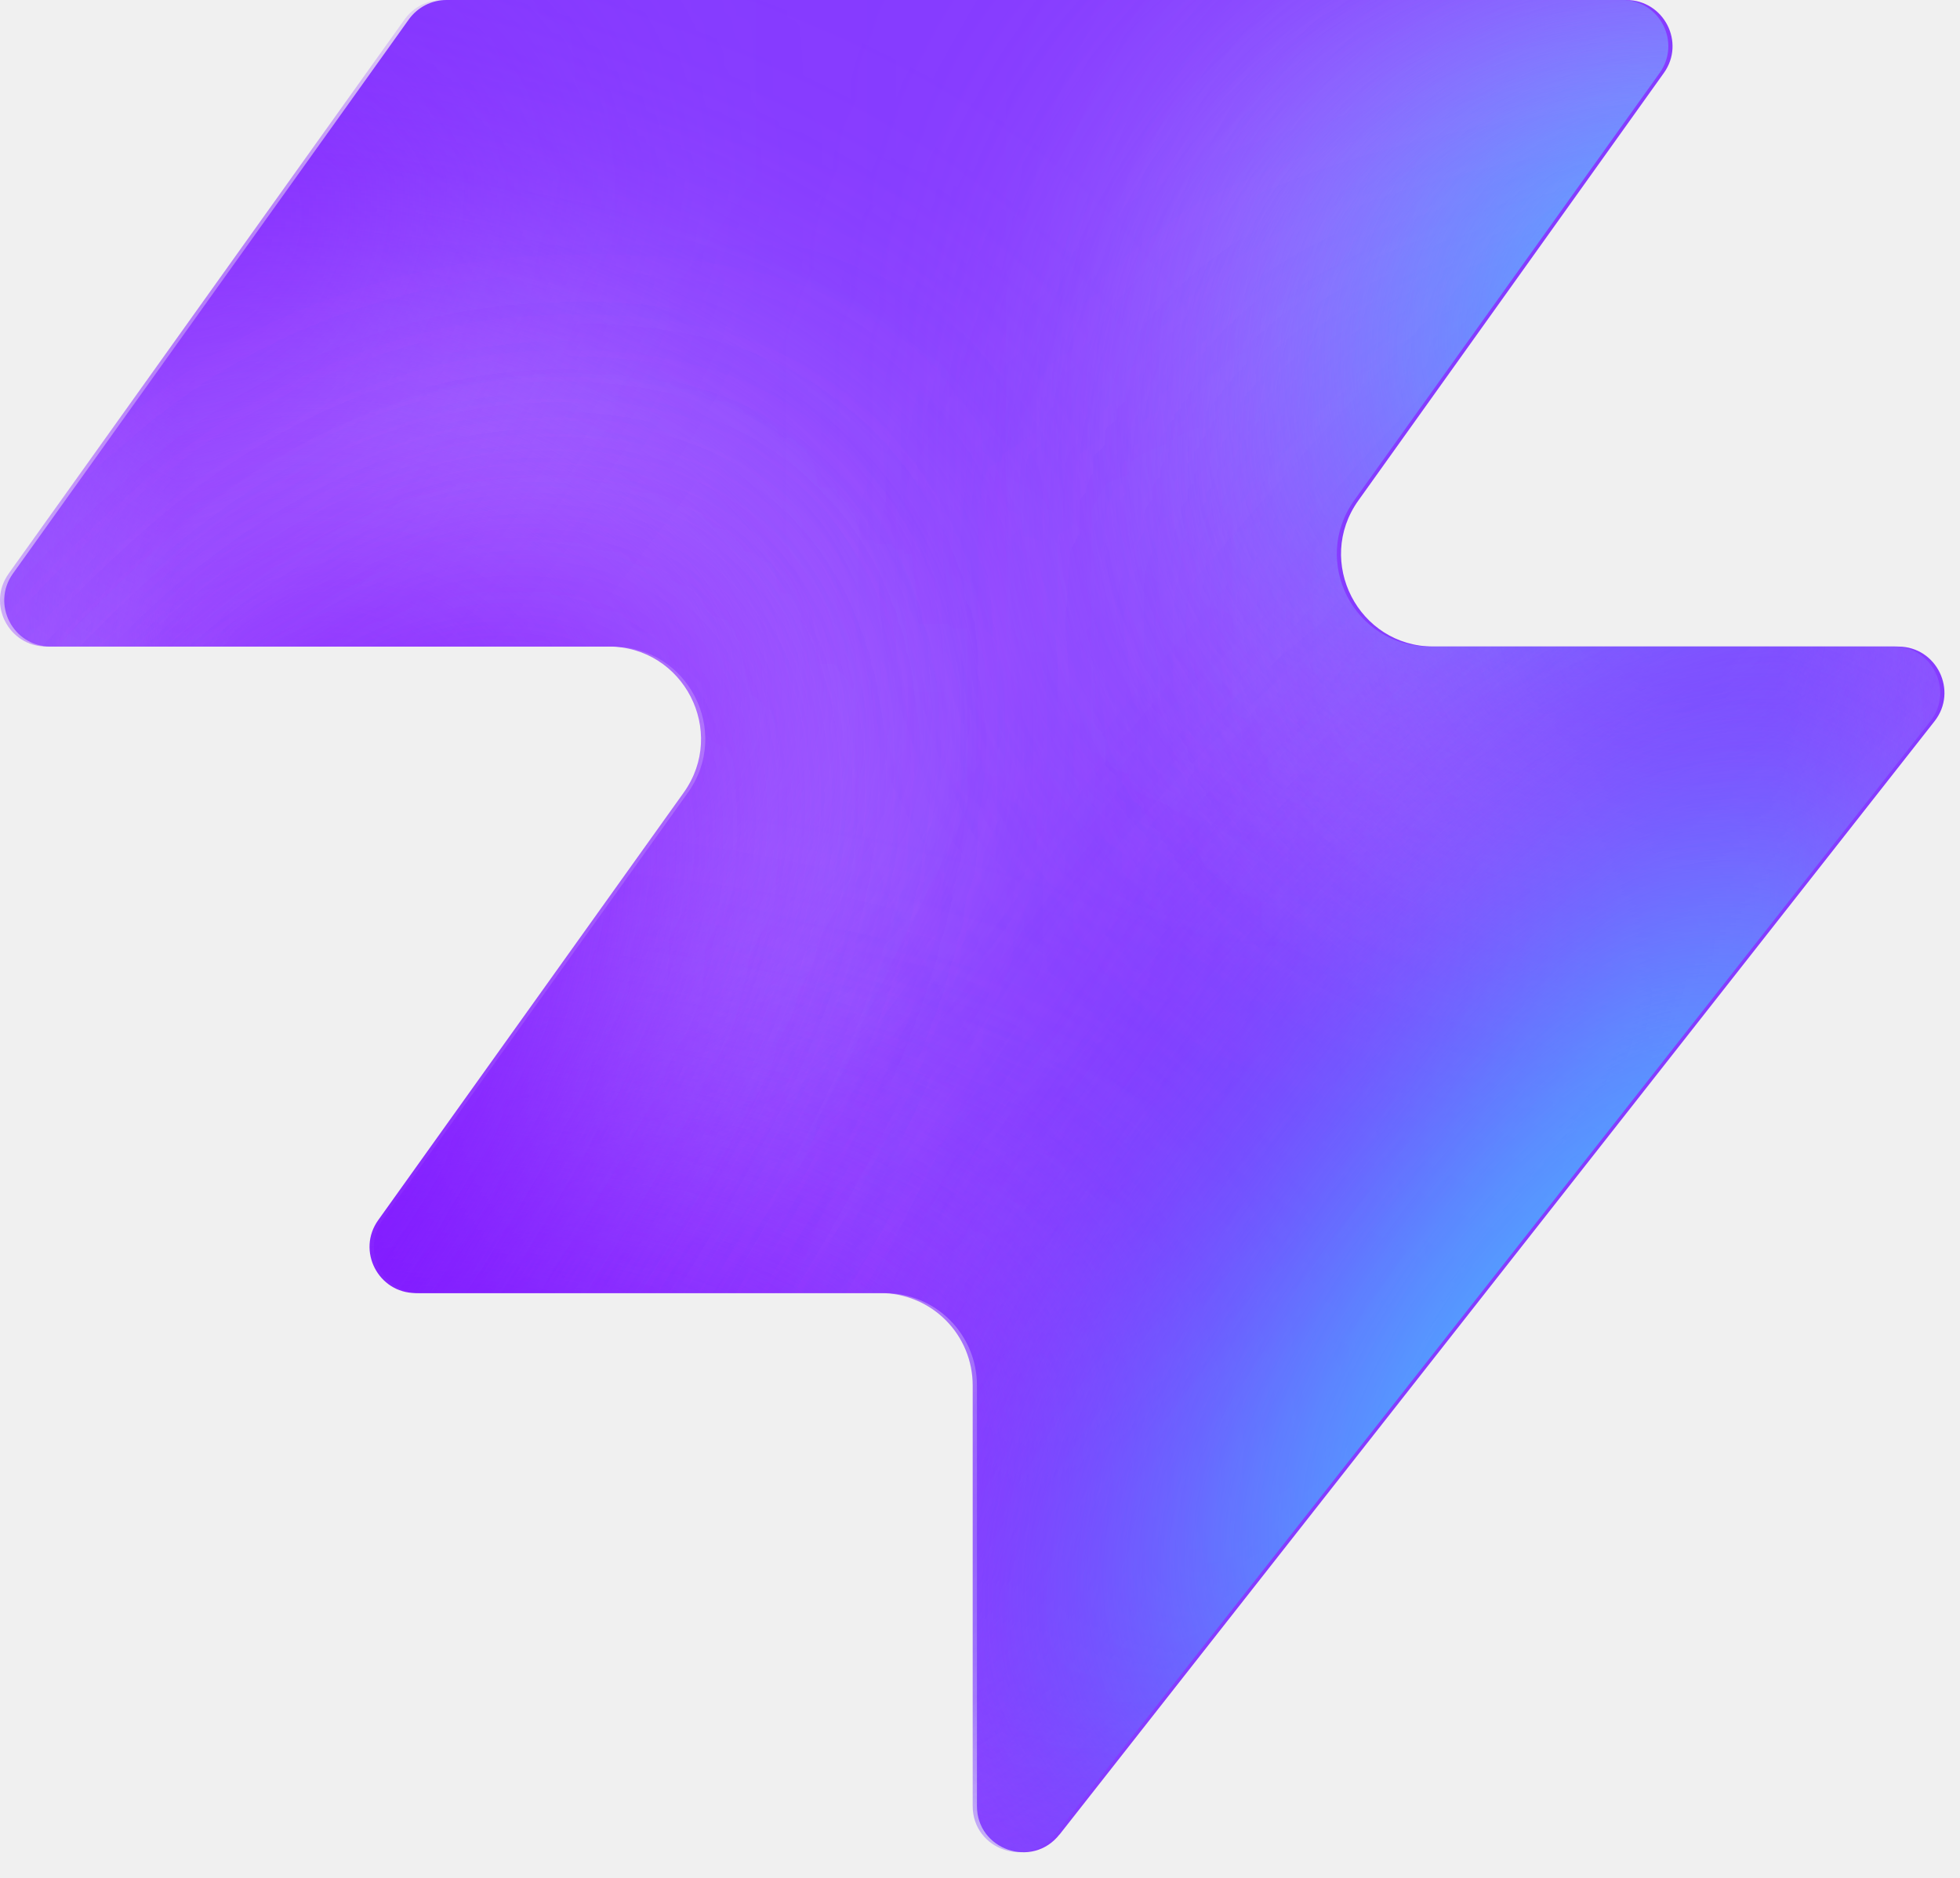
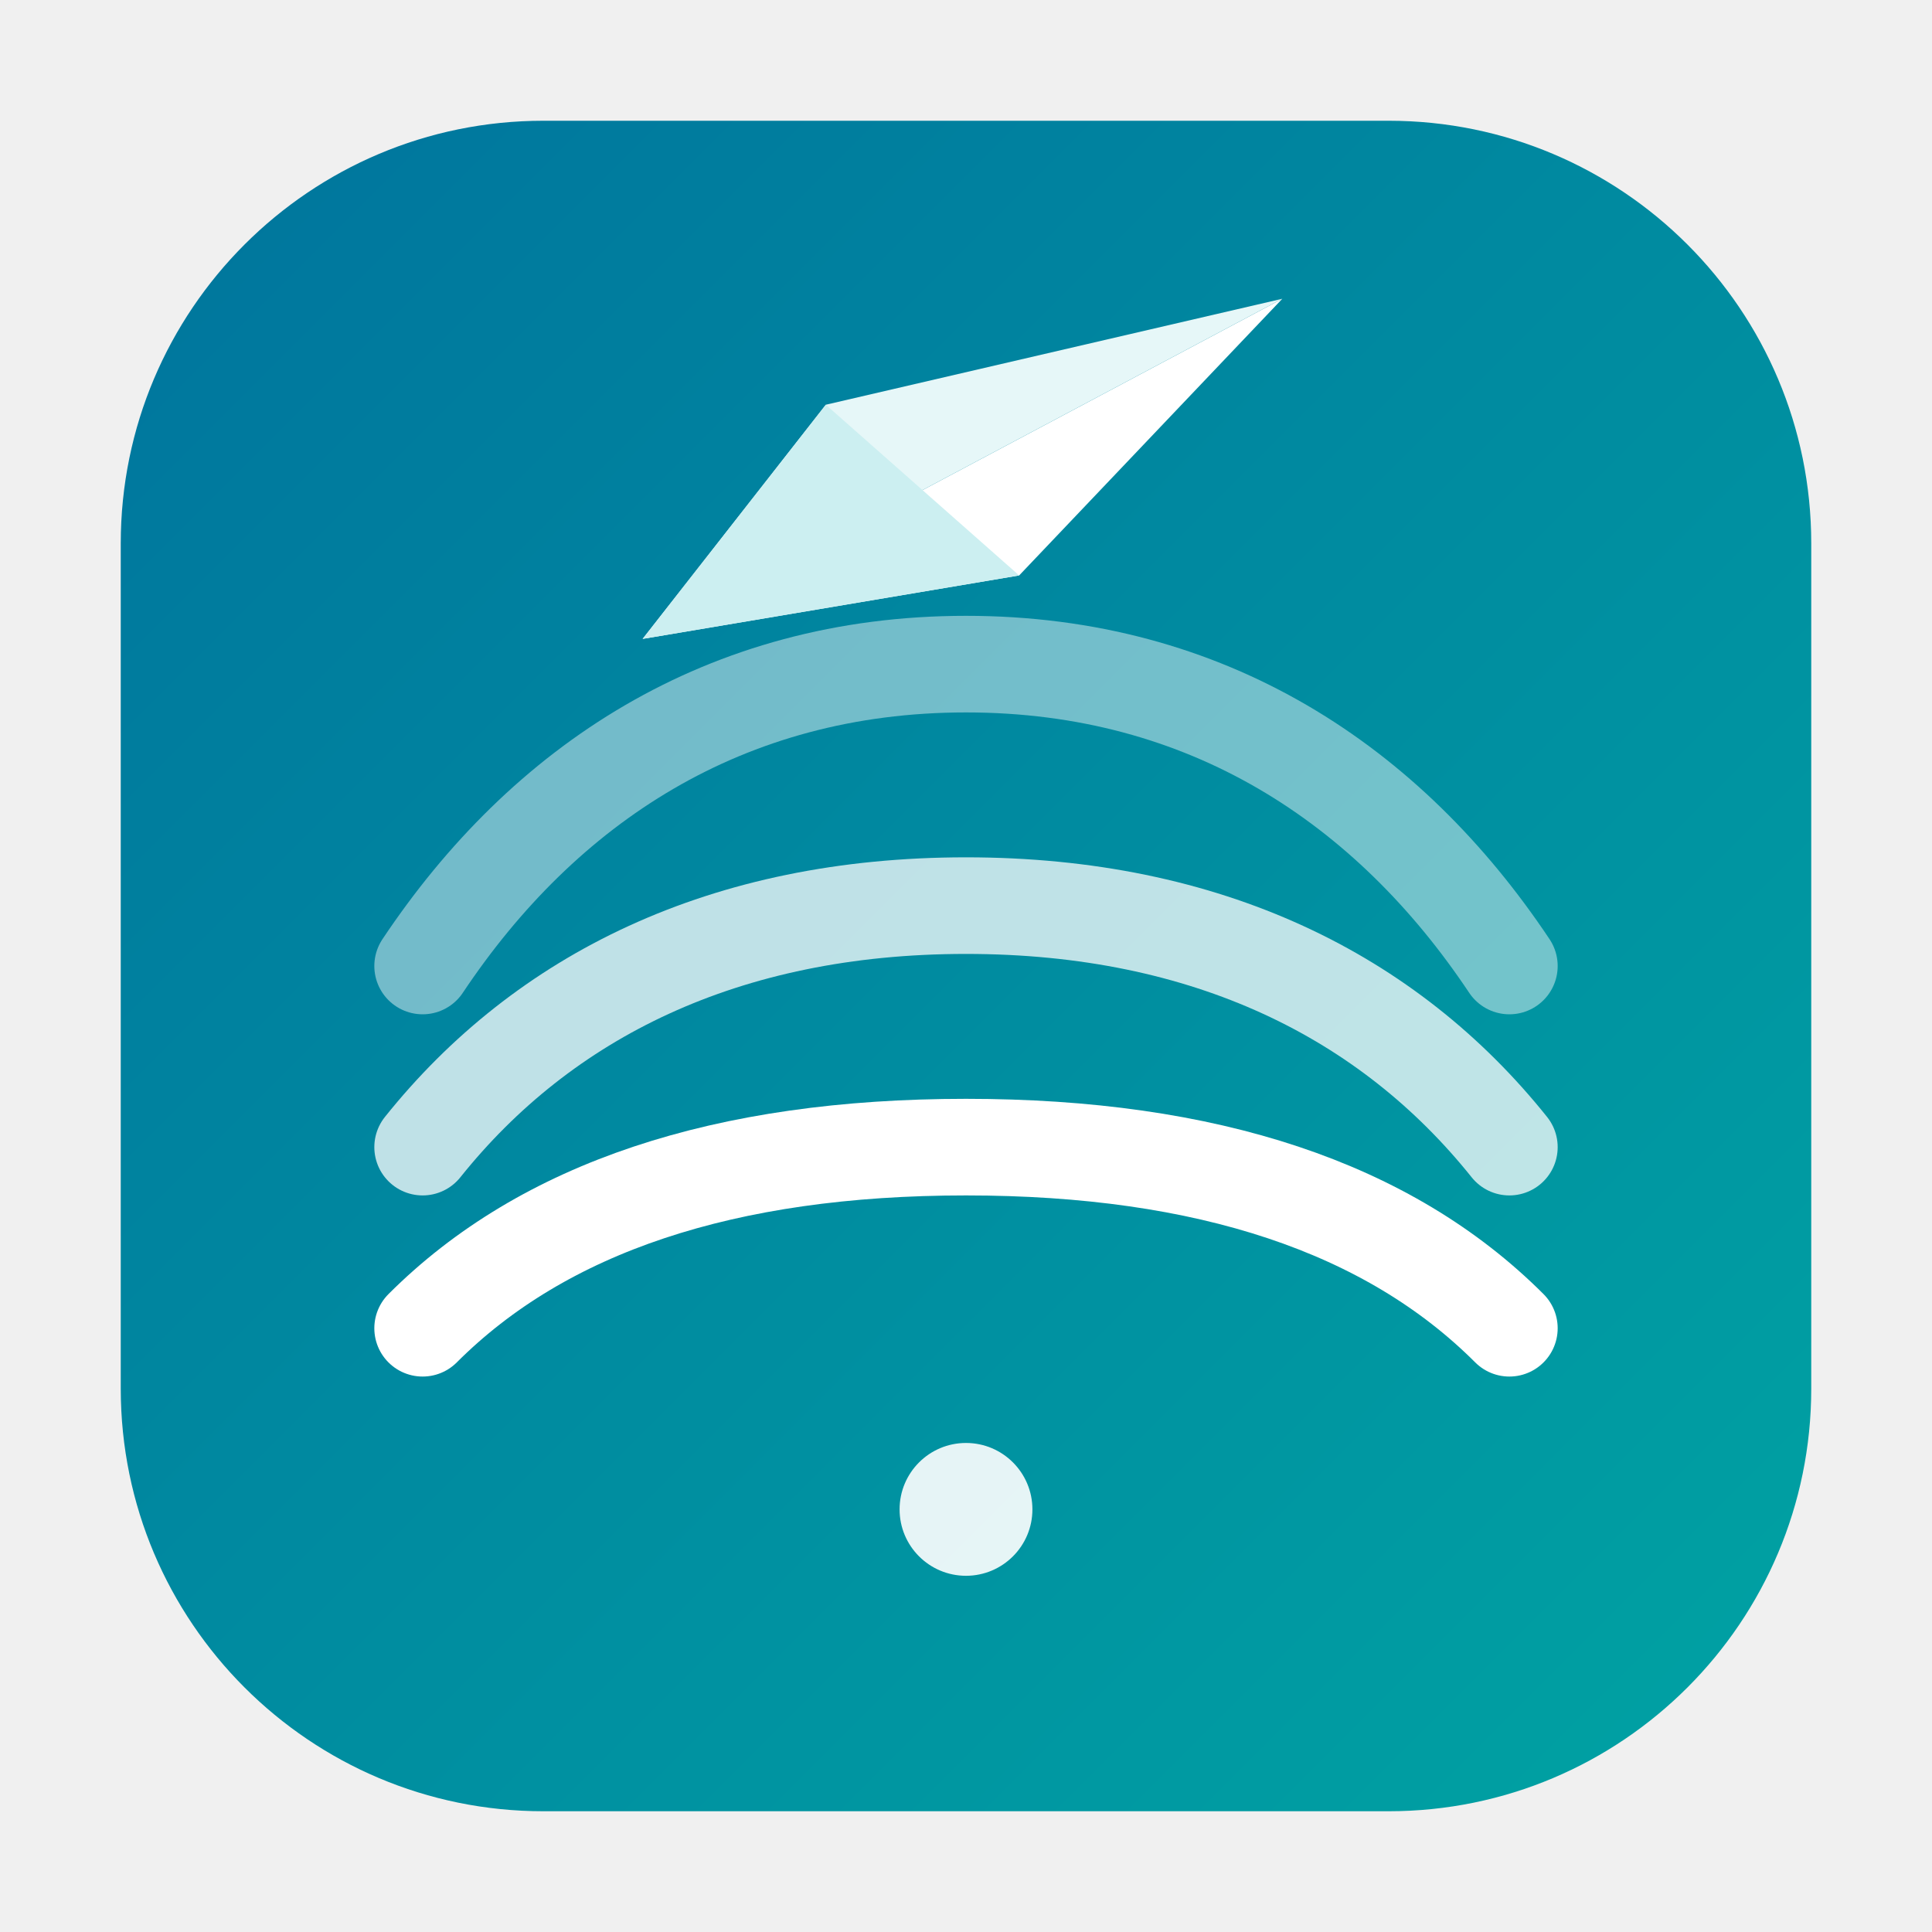
- <svg xmlns="http://www.w3.org/2000/svg" width="48" height="46" fill="none" viewBox="0 0 48 46">
-   <path fill="#863bff" d="M25.946 44.938c-.664.845-2.021.375-2.021-.698V33.937a2.26 2.26 0 0 0-2.262-2.262H10.287c-.92 0-1.456-1.04-.92-1.788l7.48-10.471c1.07-1.497 0-3.578-1.842-3.578H1.237c-.92 0-1.456-1.04-.92-1.788L10.013.474c.214-.297.556-.474.92-.474h28.894c.92 0 1.456 1.04.92 1.788l-7.48 10.471c-1.07 1.498 0 3.579 1.842 3.579h11.377c.943 0 1.473 1.088.89 1.83L25.947 44.94z" style="fill:#863bff;fill:color(display-p3 .525 .23 1);fill-opacity:1" />
-   <mask id="a" width="48" height="46" x="0" y="0" maskUnits="userSpaceOnUse" style="mask-type:alpha">
-     <path fill="#000" d="M25.842 44.938c-.664.844-2.021.375-2.021-.698V33.937a2.26 2.26 0 0 0-2.262-2.262H10.183c-.92 0-1.456-1.04-.92-1.788l7.48-10.471c1.07-1.498 0-3.579-1.842-3.579H1.133c-.92 0-1.456-1.04-.92-1.787L9.91.473c.214-.297.556-.474.92-.474h28.894c.92 0 1.456 1.04.92 1.788l-7.48 10.471c-1.07 1.498 0 3.578 1.842 3.578h11.377c.943 0 1.473 1.088.89 1.832L25.843 44.94z" style="fill:#000;fill-opacity:1" />
-   </mask>
-   <g mask="url(#a)">
-     <g filter="url(#b)">
-       <ellipse cx="5.508" cy="14.704" fill="#ede6ff" rx="5.508" ry="14.704" style="fill:#ede6ff;fill:color(display-p3 .927 .903 1);fill-opacity:1" transform="matrix(.00324 1 1 -.00324 -4.47 31.516)" />
-     </g>
-     <g filter="url(#c)">
-       <ellipse cx="10.399" cy="29.851" fill="#ede6ff" rx="10.399" ry="29.851" style="fill:#ede6ff;fill:color(display-p3 .927 .903 1);fill-opacity:1" transform="matrix(.00324 1 1 -.00324 -39.328 7.883)" />
-     </g>
-     <g filter="url(#d)">
-       <ellipse cx="5.508" cy="30.487" fill="#7e14ff" rx="5.508" ry="30.487" style="fill:#7e14ff;fill:color(display-p3 .492 .077 1);fill-opacity:1" transform="rotate(89.814 -25.913 -14.639)scale(1 -1)" />
-     </g>
-     <g filter="url(#e)">
-       <ellipse cx="5.508" cy="30.599" fill="#7e14ff" rx="5.508" ry="30.599" style="fill:#7e14ff;fill:color(display-p3 .492 .077 1);fill-opacity:1" transform="rotate(89.814 -32.644 -3.334)scale(1 -1)" />
-     </g>
-     <g filter="url(#f)">
-       <ellipse cx="5.508" cy="30.599" fill="#7e14ff" rx="5.508" ry="30.599" style="fill:#7e14ff;fill:color(display-p3 .492 .077 1);fill-opacity:1" transform="matrix(.00324 1 1 -.00324 -34.34 30.47)" />
-     </g>
-     <g filter="url(#g)">
-       <ellipse cx="14.072" cy="22.078" fill="#ede6ff" rx="14.072" ry="22.078" style="fill:#ede6ff;fill:color(display-p3 .927 .903 1);fill-opacity:1" transform="rotate(93.35 24.506 48.493)scale(-1 1)" />
-     </g>
-     <g filter="url(#h)">
-       <ellipse cx="3.47" cy="21.501" fill="#7e14ff" rx="3.47" ry="21.501" style="fill:#7e14ff;fill:color(display-p3 .492 .077 1);fill-opacity:1" transform="rotate(89.009 28.708 47.59)scale(-1 1)" />
-     </g>
-     <g filter="url(#i)">
-       <ellipse cx="3.47" cy="21.501" fill="#7e14ff" rx="3.47" ry="21.501" style="fill:#7e14ff;fill:color(display-p3 .492 .077 1);fill-opacity:1" transform="rotate(89.009 28.708 47.59)scale(-1 1)" />
-     </g>
-     <g filter="url(#j)">
-       <ellipse cx=".387" cy="8.972" fill="#7e14ff" rx="4.407" ry="29.108" style="fill:#7e14ff;fill:color(display-p3 .492 .077 1);fill-opacity:1" transform="rotate(39.51 .387 8.972)" />
-     </g>
-     <g filter="url(#k)">
-       <ellipse cx="47.523" cy="-6.092" fill="#7e14ff" rx="4.407" ry="29.108" style="fill:#7e14ff;fill:color(display-p3 .492 .077 1);fill-opacity:1" transform="rotate(37.892 47.523 -6.092)" />
-     </g>
-     <g filter="url(#l)">
-       <ellipse cx="41.412" cy="6.333" fill="#47bfff" rx="5.971" ry="9.665" style="fill:#47bfff;fill:color(display-p3 .28 .748 1);fill-opacity:1" transform="rotate(37.892 41.412 6.333)" />
-     </g>
-     <g filter="url(#m)">
-       <ellipse cx="-1.879" cy="38.332" fill="#7e14ff" rx="4.407" ry="29.108" style="fill:#7e14ff;fill:color(display-p3 .492 .077 1);fill-opacity:1" transform="rotate(37.892 -1.88 38.332)" />
-     </g>
-     <g filter="url(#n)">
-       <ellipse cx="-1.879" cy="38.332" fill="#7e14ff" rx="4.407" ry="29.108" style="fill:#7e14ff;fill:color(display-p3 .492 .077 1);fill-opacity:1" transform="rotate(37.892 -1.88 38.332)" />
-     </g>
-     <g filter="url(#o)">
-       <ellipse cx="35.651" cy="29.907" fill="#7e14ff" rx="4.407" ry="29.108" style="fill:#7e14ff;fill:color(display-p3 .492 .077 1);fill-opacity:1" transform="rotate(37.892 35.651 29.907)" />
-     </g>
-     <g filter="url(#p)">
-       <ellipse cx="38.418" cy="32.4" fill="#47bfff" rx="5.971" ry="15.297" style="fill:#47bfff;fill:color(display-p3 .28 .748 1);fill-opacity:1" transform="rotate(37.892 38.418 32.4)" />
+ <svg xmlns="http://www.w3.org/2000/svg" viewBox="0 0 64 64">
+   <defs>
+     <linearGradient id="bg" x1="0" y1="0" x2="1" y2="1">
+       <stop offset="0%" stop-color="#00749d" />
+       <stop offset="100%" stop-color="#00a3a3" />
+     </linearGradient>
+   </defs>
+   <rect x="4" y="4" width="56" height="56" rx="14" fill="url(#bg)" />
+   <g transform="translate(32 30)">
+     <path d="M-18 2c4-6 10-10 18-10s14 4 18 10" fill="none" stroke="#ffffff" stroke-width="3.2" stroke-linecap="round" opacity="0.45" />
+     <path d="M-18 8c4-5 10-8 18-8s14 3 18 8" fill="none" stroke="#ffffff" stroke-width="3.2" stroke-linecap="round" opacity="0.75" />
+     <path d="M-18 14c4-4 10-6 18-6s14 2 18 6" fill="none" stroke="#ffffff" stroke-width="3.2" stroke-linecap="round" />
+     <g transform="translate(-1 -14) rotate(-28)">
+       <path d="M-11 0 L13 0 L1 4 Z" fill="#ffffff" />
+       <path d="M-11 0 L13 0 L-2 -4 Z" fill="#e6f7f8" />
+       <path d="M-11 0 L1 4 L-2 -4 Z" fill="#cceff1" />
    </g>
  </g>
-   <defs>
-     <filter id="b" width="60.045" height="41.654" x="-19.77" y="16.149" color-interpolation-filters="sRGB" filterUnits="userSpaceOnUse">
-       <feFlood flood-opacity="0" result="BackgroundImageFix" />
-       <feBlend in="SourceGraphic" in2="BackgroundImageFix" result="shape" />
-       <feGaussianBlur result="effect1_foregroundBlur_2002_17158" stdDeviation="7.659" />
-     </filter>
-     <filter id="c" width="90.34" height="51.437" x="-54.613" y="-7.533" color-interpolation-filters="sRGB" filterUnits="userSpaceOnUse">
-       <feFlood flood-opacity="0" result="BackgroundImageFix" />
-       <feBlend in="SourceGraphic" in2="BackgroundImageFix" result="shape" />
-       <feGaussianBlur result="effect1_foregroundBlur_2002_17158" stdDeviation="7.659" />
-     </filter>
-     <filter id="d" width="79.355" height="29.4" x="-49.64" y="2.03" color-interpolation-filters="sRGB" filterUnits="userSpaceOnUse">
-       <feFlood flood-opacity="0" result="BackgroundImageFix" />
-       <feBlend in="SourceGraphic" in2="BackgroundImageFix" result="shape" />
-       <feGaussianBlur result="effect1_foregroundBlur_2002_17158" stdDeviation="4.596" />
-     </filter>
-     <filter id="e" width="79.579" height="29.4" x="-45.045" y="20.029" color-interpolation-filters="sRGB" filterUnits="userSpaceOnUse">
-       <feFlood flood-opacity="0" result="BackgroundImageFix" />
-       <feBlend in="SourceGraphic" in2="BackgroundImageFix" result="shape" />
-       <feGaussianBlur result="effect1_foregroundBlur_2002_17158" stdDeviation="4.596" />
-     </filter>
-     <filter id="f" width="79.579" height="29.4" x="-43.513" y="21.178" color-interpolation-filters="sRGB" filterUnits="userSpaceOnUse">
-       <feFlood flood-opacity="0" result="BackgroundImageFix" />
-       <feBlend in="SourceGraphic" in2="BackgroundImageFix" result="shape" />
-       <feGaussianBlur result="effect1_foregroundBlur_2002_17158" stdDeviation="4.596" />
-     </filter>
-     <filter id="g" width="74.749" height="58.852" x="15.756" y="-17.901" color-interpolation-filters="sRGB" filterUnits="userSpaceOnUse">
-       <feFlood flood-opacity="0" result="BackgroundImageFix" />
-       <feBlend in="SourceGraphic" in2="BackgroundImageFix" result="shape" />
-       <feGaussianBlur result="effect1_foregroundBlur_2002_17158" stdDeviation="7.659" />
-     </filter>
-     <filter id="h" width="61.377" height="25.362" x="23.548" y="2.284" color-interpolation-filters="sRGB" filterUnits="userSpaceOnUse">
-       <feFlood flood-opacity="0" result="BackgroundImageFix" />
-       <feBlend in="SourceGraphic" in2="BackgroundImageFix" result="shape" />
-       <feGaussianBlur result="effect1_foregroundBlur_2002_17158" stdDeviation="4.596" />
-     </filter>
-     <filter id="i" width="61.377" height="25.362" x="23.548" y="2.284" color-interpolation-filters="sRGB" filterUnits="userSpaceOnUse">
-       <feFlood flood-opacity="0" result="BackgroundImageFix" />
-       <feBlend in="SourceGraphic" in2="BackgroundImageFix" result="shape" />
-       <feGaussianBlur result="effect1_foregroundBlur_2002_17158" stdDeviation="4.596" />
-     </filter>
-     <filter id="j" width="56.045" height="63.649" x="-27.636" y="-22.853" color-interpolation-filters="sRGB" filterUnits="userSpaceOnUse">
-       <feFlood flood-opacity="0" result="BackgroundImageFix" />
-       <feBlend in="SourceGraphic" in2="BackgroundImageFix" result="shape" />
-       <feGaussianBlur result="effect1_foregroundBlur_2002_17158" stdDeviation="4.596" />
-     </filter>
-     <filter id="k" width="54.814" height="64.646" x="20.116" y="-38.415" color-interpolation-filters="sRGB" filterUnits="userSpaceOnUse">
-       <feFlood flood-opacity="0" result="BackgroundImageFix" />
-       <feBlend in="SourceGraphic" in2="BackgroundImageFix" result="shape" />
-       <feGaussianBlur result="effect1_foregroundBlur_2002_17158" stdDeviation="4.596" />
-     </filter>
-     <filter id="l" width="33.541" height="35.313" x="24.641" y="-11.323" color-interpolation-filters="sRGB" filterUnits="userSpaceOnUse">
-       <feFlood flood-opacity="0" result="BackgroundImageFix" />
-       <feBlend in="SourceGraphic" in2="BackgroundImageFix" result="shape" />
-       <feGaussianBlur result="effect1_foregroundBlur_2002_17158" stdDeviation="4.596" />
-     </filter>
-     <filter id="m" width="54.814" height="64.646" x="-29.286" y="6.009" color-interpolation-filters="sRGB" filterUnits="userSpaceOnUse">
-       <feFlood flood-opacity="0" result="BackgroundImageFix" />
-       <feBlend in="SourceGraphic" in2="BackgroundImageFix" result="shape" />
-       <feGaussianBlur result="effect1_foregroundBlur_2002_17158" stdDeviation="4.596" />
-     </filter>
-     <filter id="n" width="54.814" height="64.646" x="-29.286" y="6.009" color-interpolation-filters="sRGB" filterUnits="userSpaceOnUse">
-       <feFlood flood-opacity="0" result="BackgroundImageFix" />
-       <feBlend in="SourceGraphic" in2="BackgroundImageFix" result="shape" />
-       <feGaussianBlur result="effect1_foregroundBlur_2002_17158" stdDeviation="4.596" />
-     </filter>
-     <filter id="o" width="54.814" height="64.646" x="8.244" y="-2.416" color-interpolation-filters="sRGB" filterUnits="userSpaceOnUse">
-       <feFlood flood-opacity="0" result="BackgroundImageFix" />
-       <feBlend in="SourceGraphic" in2="BackgroundImageFix" result="shape" />
-       <feGaussianBlur result="effect1_foregroundBlur_2002_17158" stdDeviation="4.596" />
-     </filter>
-     <filter id="p" width="39.409" height="43.623" x="18.713" y="10.588" color-interpolation-filters="sRGB" filterUnits="userSpaceOnUse">
-       <feFlood flood-opacity="0" result="BackgroundImageFix" />
-       <feBlend in="SourceGraphic" in2="BackgroundImageFix" result="shape" />
-       <feGaussianBlur result="effect1_foregroundBlur_2002_17158" stdDeviation="4.596" />
-     </filter>
-   </defs>
+   <circle cx="32" cy="50" r="2.2" fill="#ffffff" opacity="0.9" />
</svg>
